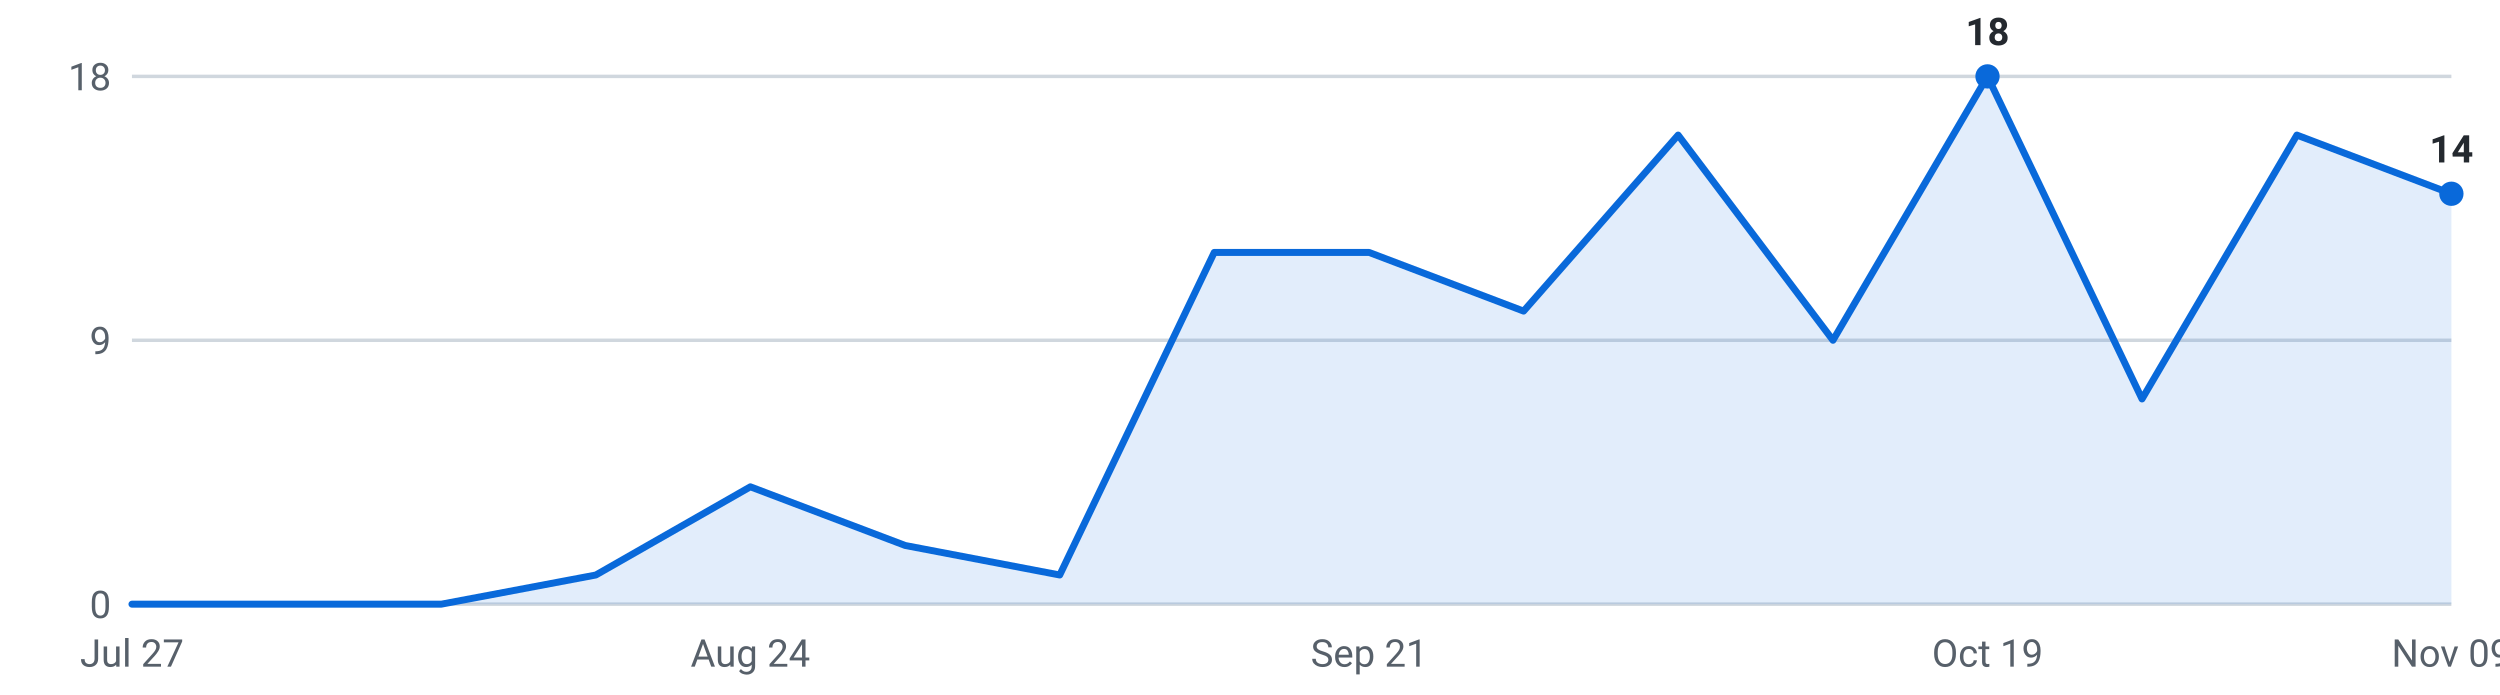
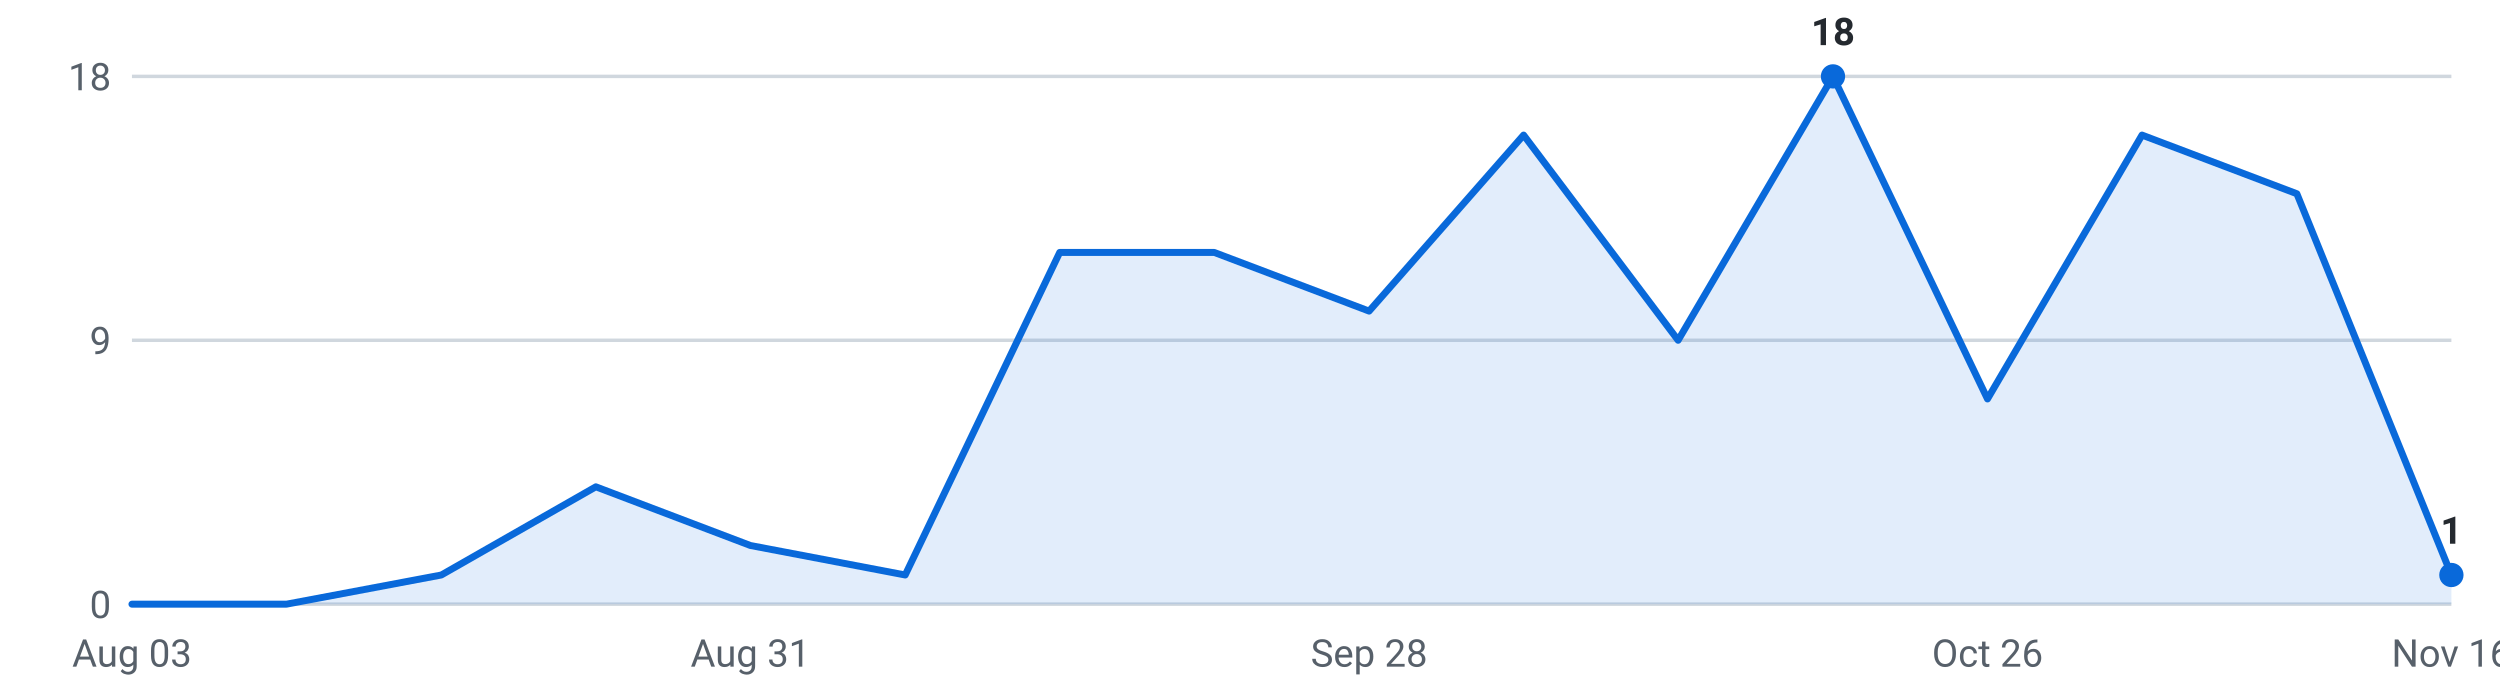
<svg xmlns="http://www.w3.org/2000/svg" viewBox="0 0 720 200" width="720" height="200" role="img" aria-label="Internships posted per week, last 16 weeks">
  <g font-family="-apple-system,Segoe UI,Roboto,sans-serif" font-size="11">
    <line x1="38" y1="174.0" x2="706" y2="174.0" stroke="#d0d7de" stroke-width="1" />
    <text x="32" y="178.0" text-anchor="end" fill="#57606a">0</text>
    <line x1="38" y1="98.0" x2="706" y2="98.0" stroke="#d0d7de" stroke-width="1" />
    <text x="32" y="102.0" text-anchor="end" fill="#57606a">9</text>
    <line x1="38" y1="22.0" x2="706" y2="22.0" stroke="#d0d7de" stroke-width="1" />
    <text x="32" y="26.0" text-anchor="end" fill="#57606a">18</text>
-     <path d="M38.0,174 L38.0,174.0 L82.5,174.0 L127.1,174.0 L171.6,165.6 L216.1,140.2 L260.7,157.1 L305.2,165.6 L349.7,72.7 L394.3,72.7 L438.8,89.6 L483.3,38.9 L527.9,98.0 L572.4,22.0 L616.9,114.9 L661.5,38.9 L706.0,55.8 L706.0,174 Z" fill="#0969da" fill-opacity="0.12" />
-     <polyline points="38.0,174.0 82.5,174.0 127.1,174.0 171.6,165.6 216.1,140.2 260.7,157.1 305.2,165.6 349.7,72.7 394.3,72.7 438.8,89.6 483.3,38.9 527.9,98.0 572.4,22.0 616.9,114.9 661.5,38.9 706.0,55.8" fill="none" stroke="#0969da" stroke-width="2" stroke-linejoin="round" stroke-linecap="round" />
-     <circle cx="572.4" cy="22.0" r="3.5" fill="#0969da" />
-     <text x="572.4" y="13.0" text-anchor="middle" fill="#24292f" font-weight="600">18</text>
-     <circle cx="706.0" cy="55.8" r="3.5" fill="#0969da" />
-     <text x="706.0" y="46.8" text-anchor="middle" fill="#24292f" font-weight="600">14</text>
-     <text x="38.0" y="192" text-anchor="middle" fill="#57606a">Jul 27</text>
-     <text x="216.1" y="192" text-anchor="middle" fill="#57606a">Aug 24</text>
-     <text x="394.3" y="192" text-anchor="middle" fill="#57606a">Sep 21</text>
-     <text x="572.4" y="192" text-anchor="middle" fill="#57606a">Oct 19</text>
-     <text x="706.0" y="192" text-anchor="middle" fill="#57606a">Nov 09</text>
+     <path d="M38.0,174 L38.0,174.0 L82.5,174.0 L127.1,165.6 L171.6,140.2 L216.1,157.1 L260.7,165.6 L305.2,72.7 L349.7,72.7 L394.3,89.6 L438.8,38.9 L483.3,98.0 L527.9,22.0 L572.4,114.9 L616.9,38.9 L661.5,55.8 L706.0,165.6 L706.0,174 Z" fill="#0969da" fill-opacity="0.12" />
+     <polyline points="38.0,174.0 82.5,174.0 127.1,165.6 171.6,140.2 216.1,157.1 260.7,165.6 305.2,72.7 349.7,72.7 394.3,89.6 438.8,38.9 483.3,98.0 527.9,22.0 572.4,114.9 616.9,38.9 661.5,55.8 706.0,165.6" fill="none" stroke="#0969da" stroke-width="2" stroke-linejoin="round" stroke-linecap="round" />
+     <circle cx="527.9" cy="22.0" r="3.5" fill="#0969da" />
+     <text x="527.9" y="13.0" text-anchor="middle" fill="#24292f" font-weight="600">18</text>
+     <circle cx="706.0" cy="165.6" r="3.5" fill="#0969da" />
+     <text x="706.0" y="156.6" text-anchor="middle" fill="#24292f" font-weight="600">1</text>
+     <text x="38.0" y="192" text-anchor="middle" fill="#57606a">Aug 03</text>
+     <text x="216.1" y="192" text-anchor="middle" fill="#57606a">Aug 31</text>
+     <text x="394.3" y="192" text-anchor="middle" fill="#57606a">Sep 28</text>
+     <text x="572.4" y="192" text-anchor="middle" fill="#57606a">Oct 26</text>
+     <text x="706.0" y="192" text-anchor="middle" fill="#57606a">Nov 16</text>
  </g>
</svg>
